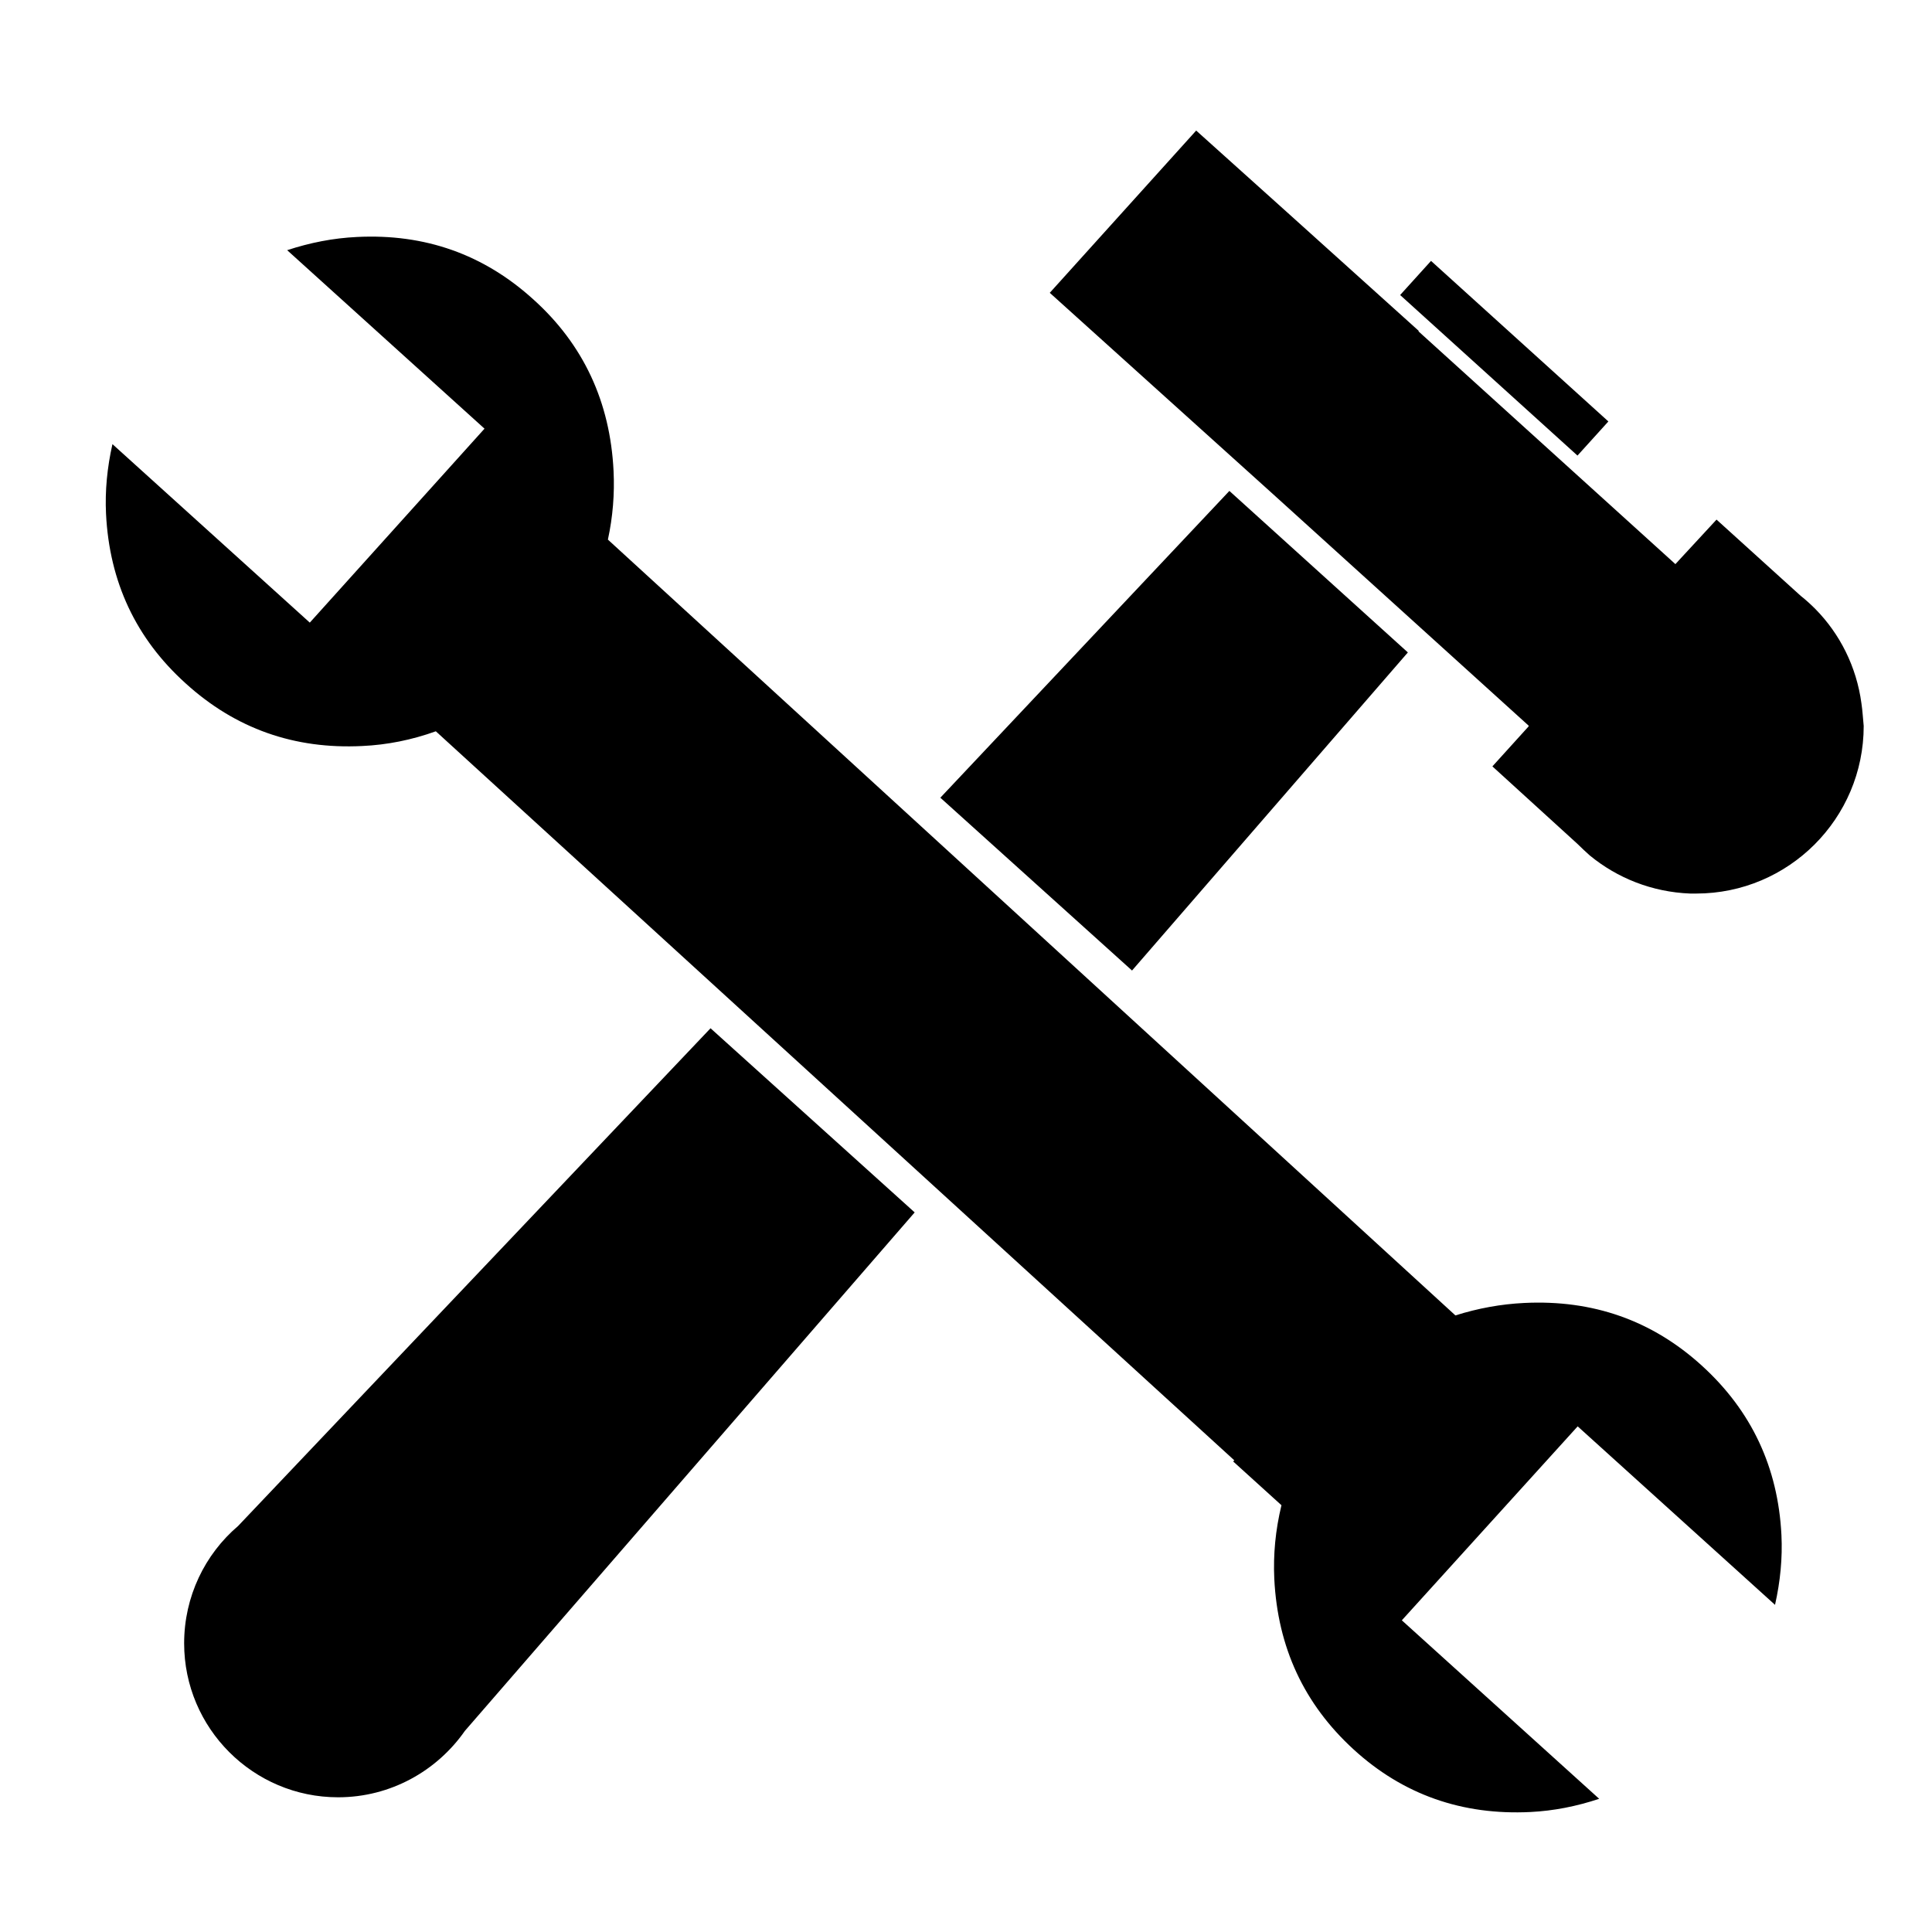
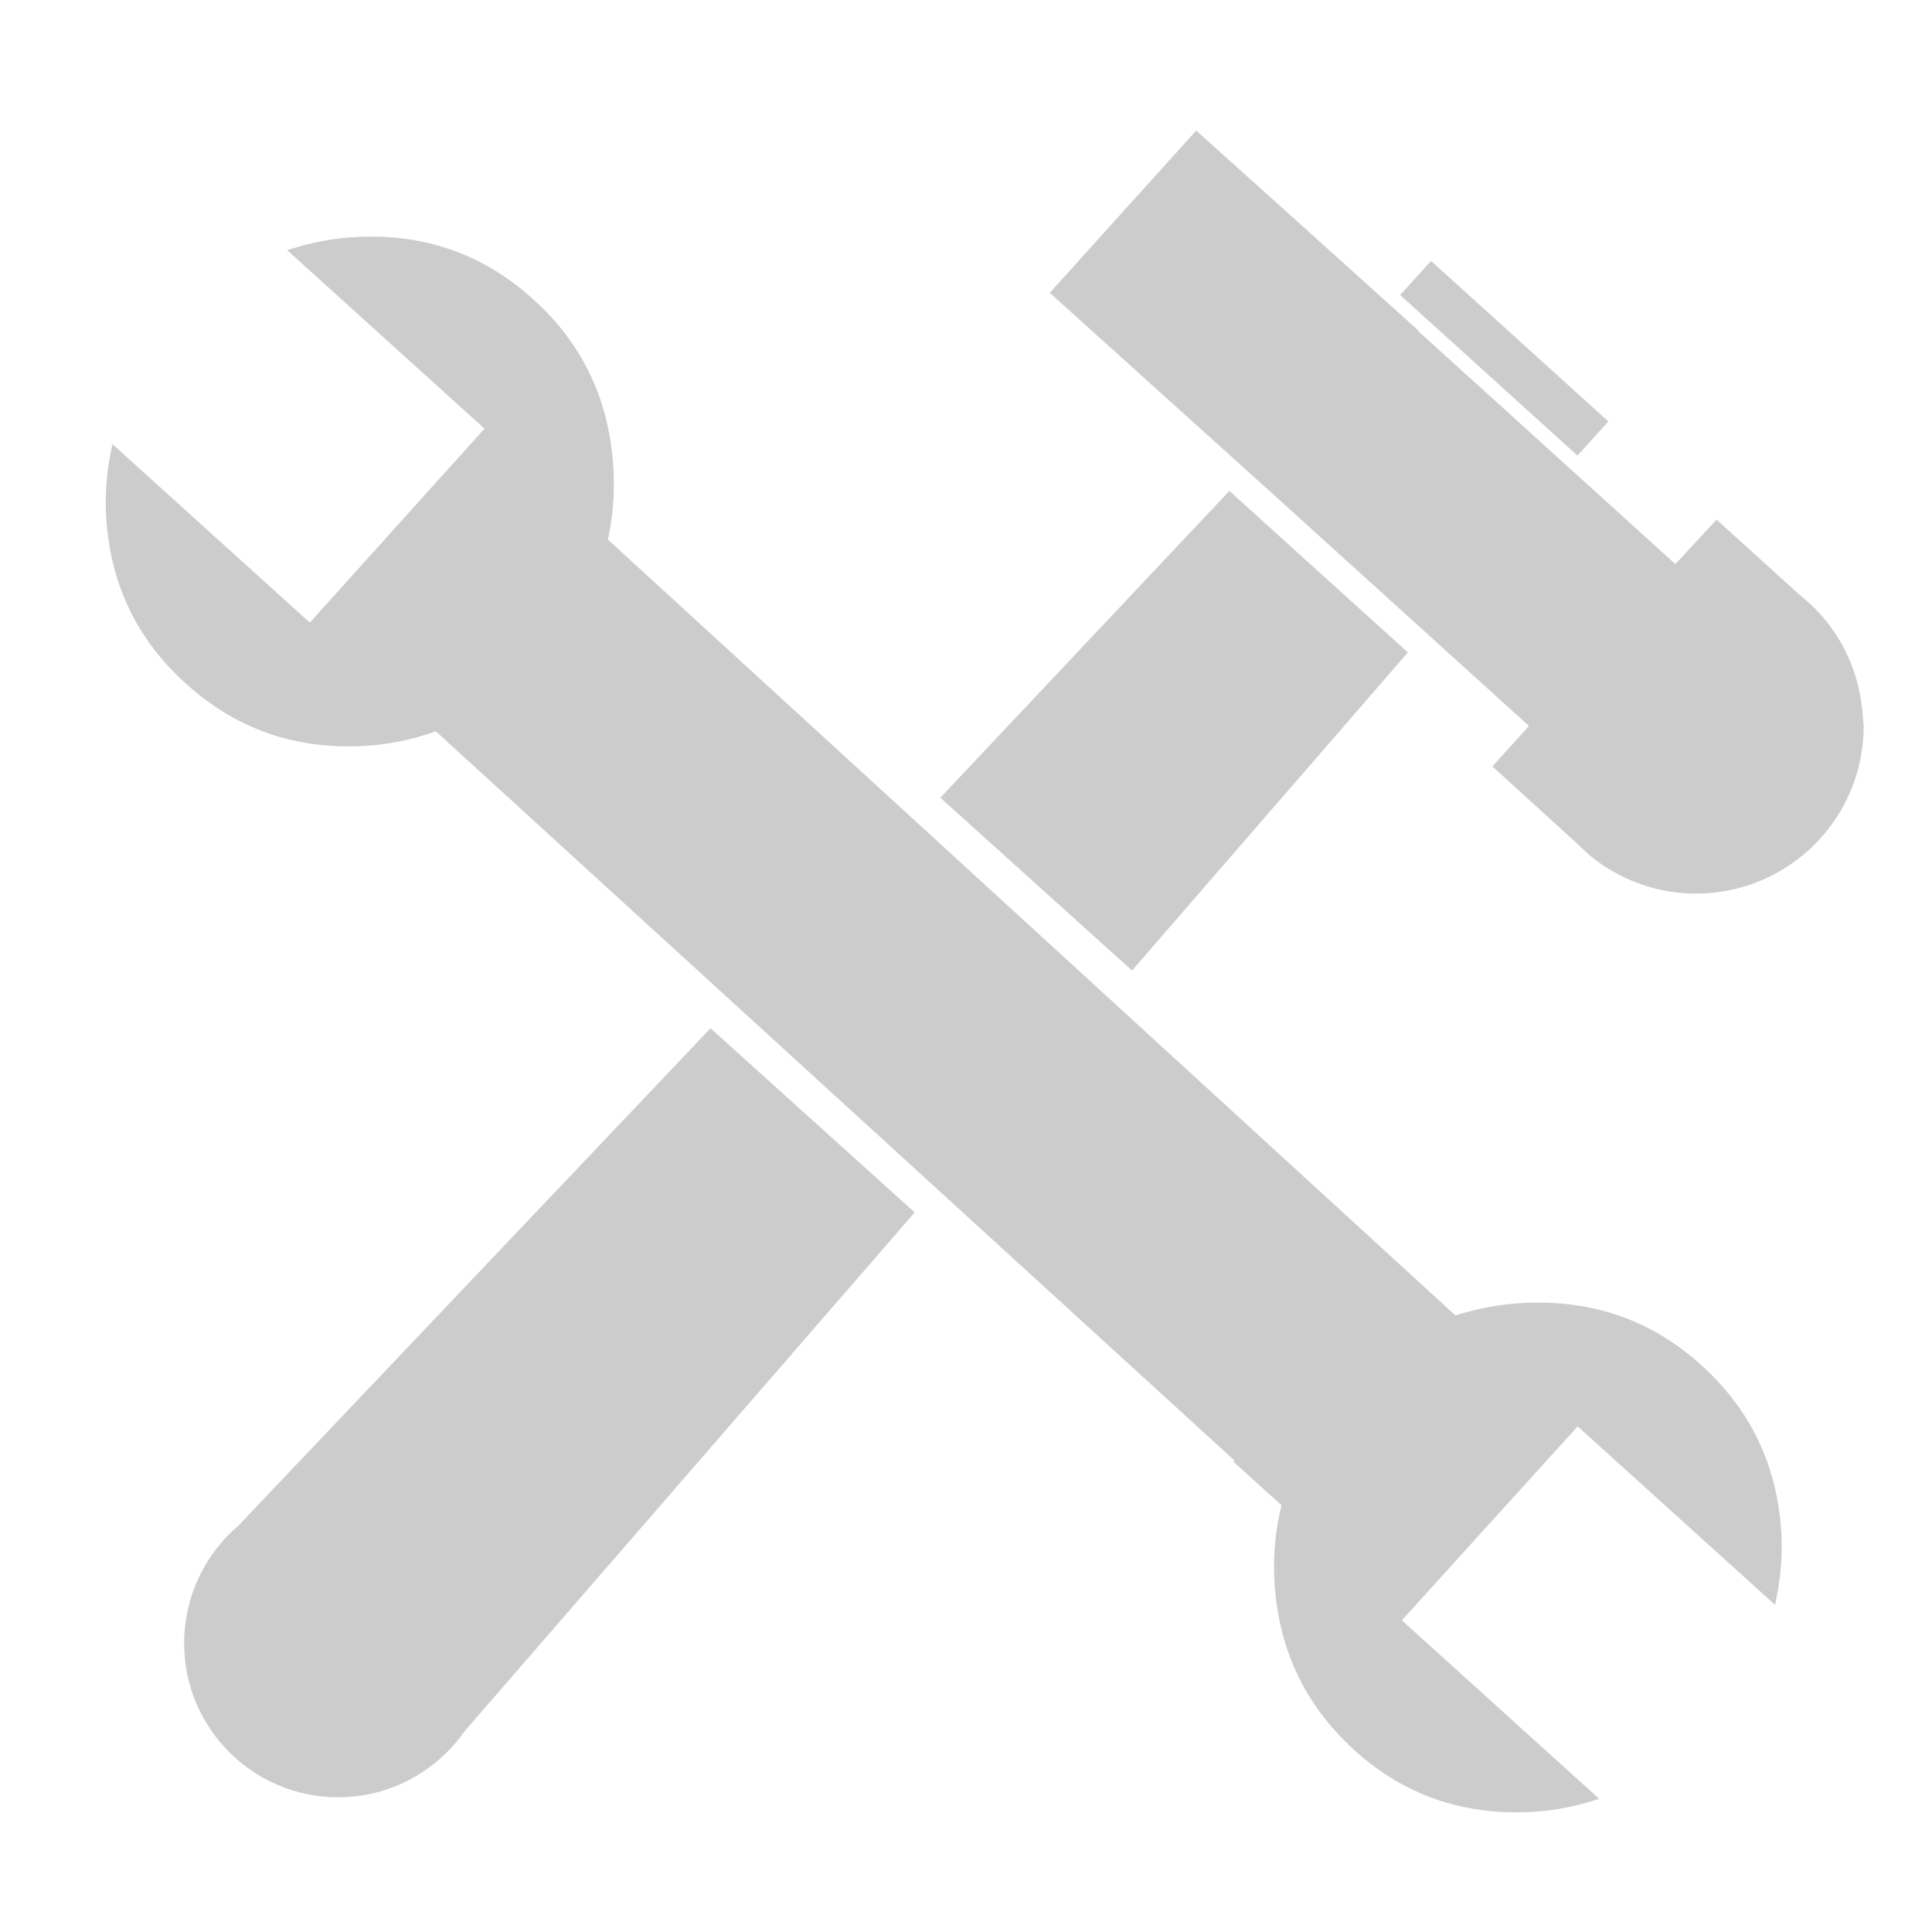
- <svg xmlns="http://www.w3.org/2000/svg" fill="#000" viewBox="0 0 512 512">
+ <svg xmlns="http://www.w3.org/2000/svg" fill="#ccc" viewBox="0 0 512 512">
  <path d="M371.051 78.185l8.187-9.044 46.998 42.548-8.187 9.044zM63.1 404.4h0c-8.8 7.5-14.3 18.7-14.3 31.1 0 22.5 18.3 40.8 40.8 40.8 13.9 0 26.2-7 33.6-17.6l119.2-137.4-54.1-48.8L63.1 404.4zm262.7-274.3l-76.6 81.3 50.8 45.8 73.1-84.3zM451 361.9c-13.2-12-28.9-17.5-47.1-16.6-6.1.3-12.2 1.4-18.2 3.3L161.1 143c1.3-6 1.8-12.1 1.5-18.2-.9-18.3-8-33.5-21.2-45.4-13.2-12-28.8-17.5-46.8-16.6-6.3.3-12.4 1.5-18.5 3.5l52.3 47.3L82.1 165l-52.3-47.3c-1.4 6.2-2 12.4-1.7 18.5.9 18 7.9 33 21.1 44.9 13.2 12 28.8 17.5 46.8 16.6 6.6-.3 13.1-1.6 19.5-3.9L327.1 387l-.3.3 12.8 11.6c-1.6 6.6-2.2 13.1-1.9 19.5.9 18.2 7.9 33.2 21 45.2s28.8 17.5 46.9 16.6c6.1-.3 12.2-1.5 18.2-3.5l-52.3-47.3 46.6-51.4 52.3 47.3c1.4-6.2 2-12.4 1.7-18.5-.9-17.9-7.9-32.9-21.1-44.9zm42.3-175.5c-1.3-9.7-5.7-18.4-12.2-25-1.2-1.2-2.5-2.4-3.9-3.5l-22.3-20.2-9.8 10.6-1.1 1.2-1.1-1-67-60.7.1-.1-34.3-30.9h0L317 34.6l-38.8 43 59 53.2h0l67.9 61.5v.1.1l-9.6 10.6 22.5 20.5c1.1 1.1 2.2 2.1 3.3 3.1 7.3 6 16.5 9.7 26.6 10.1h1.6c24.5 0 44.4-19.9 44.4-44.4-.2-2-.3-4-.6-6z" />
</svg>
